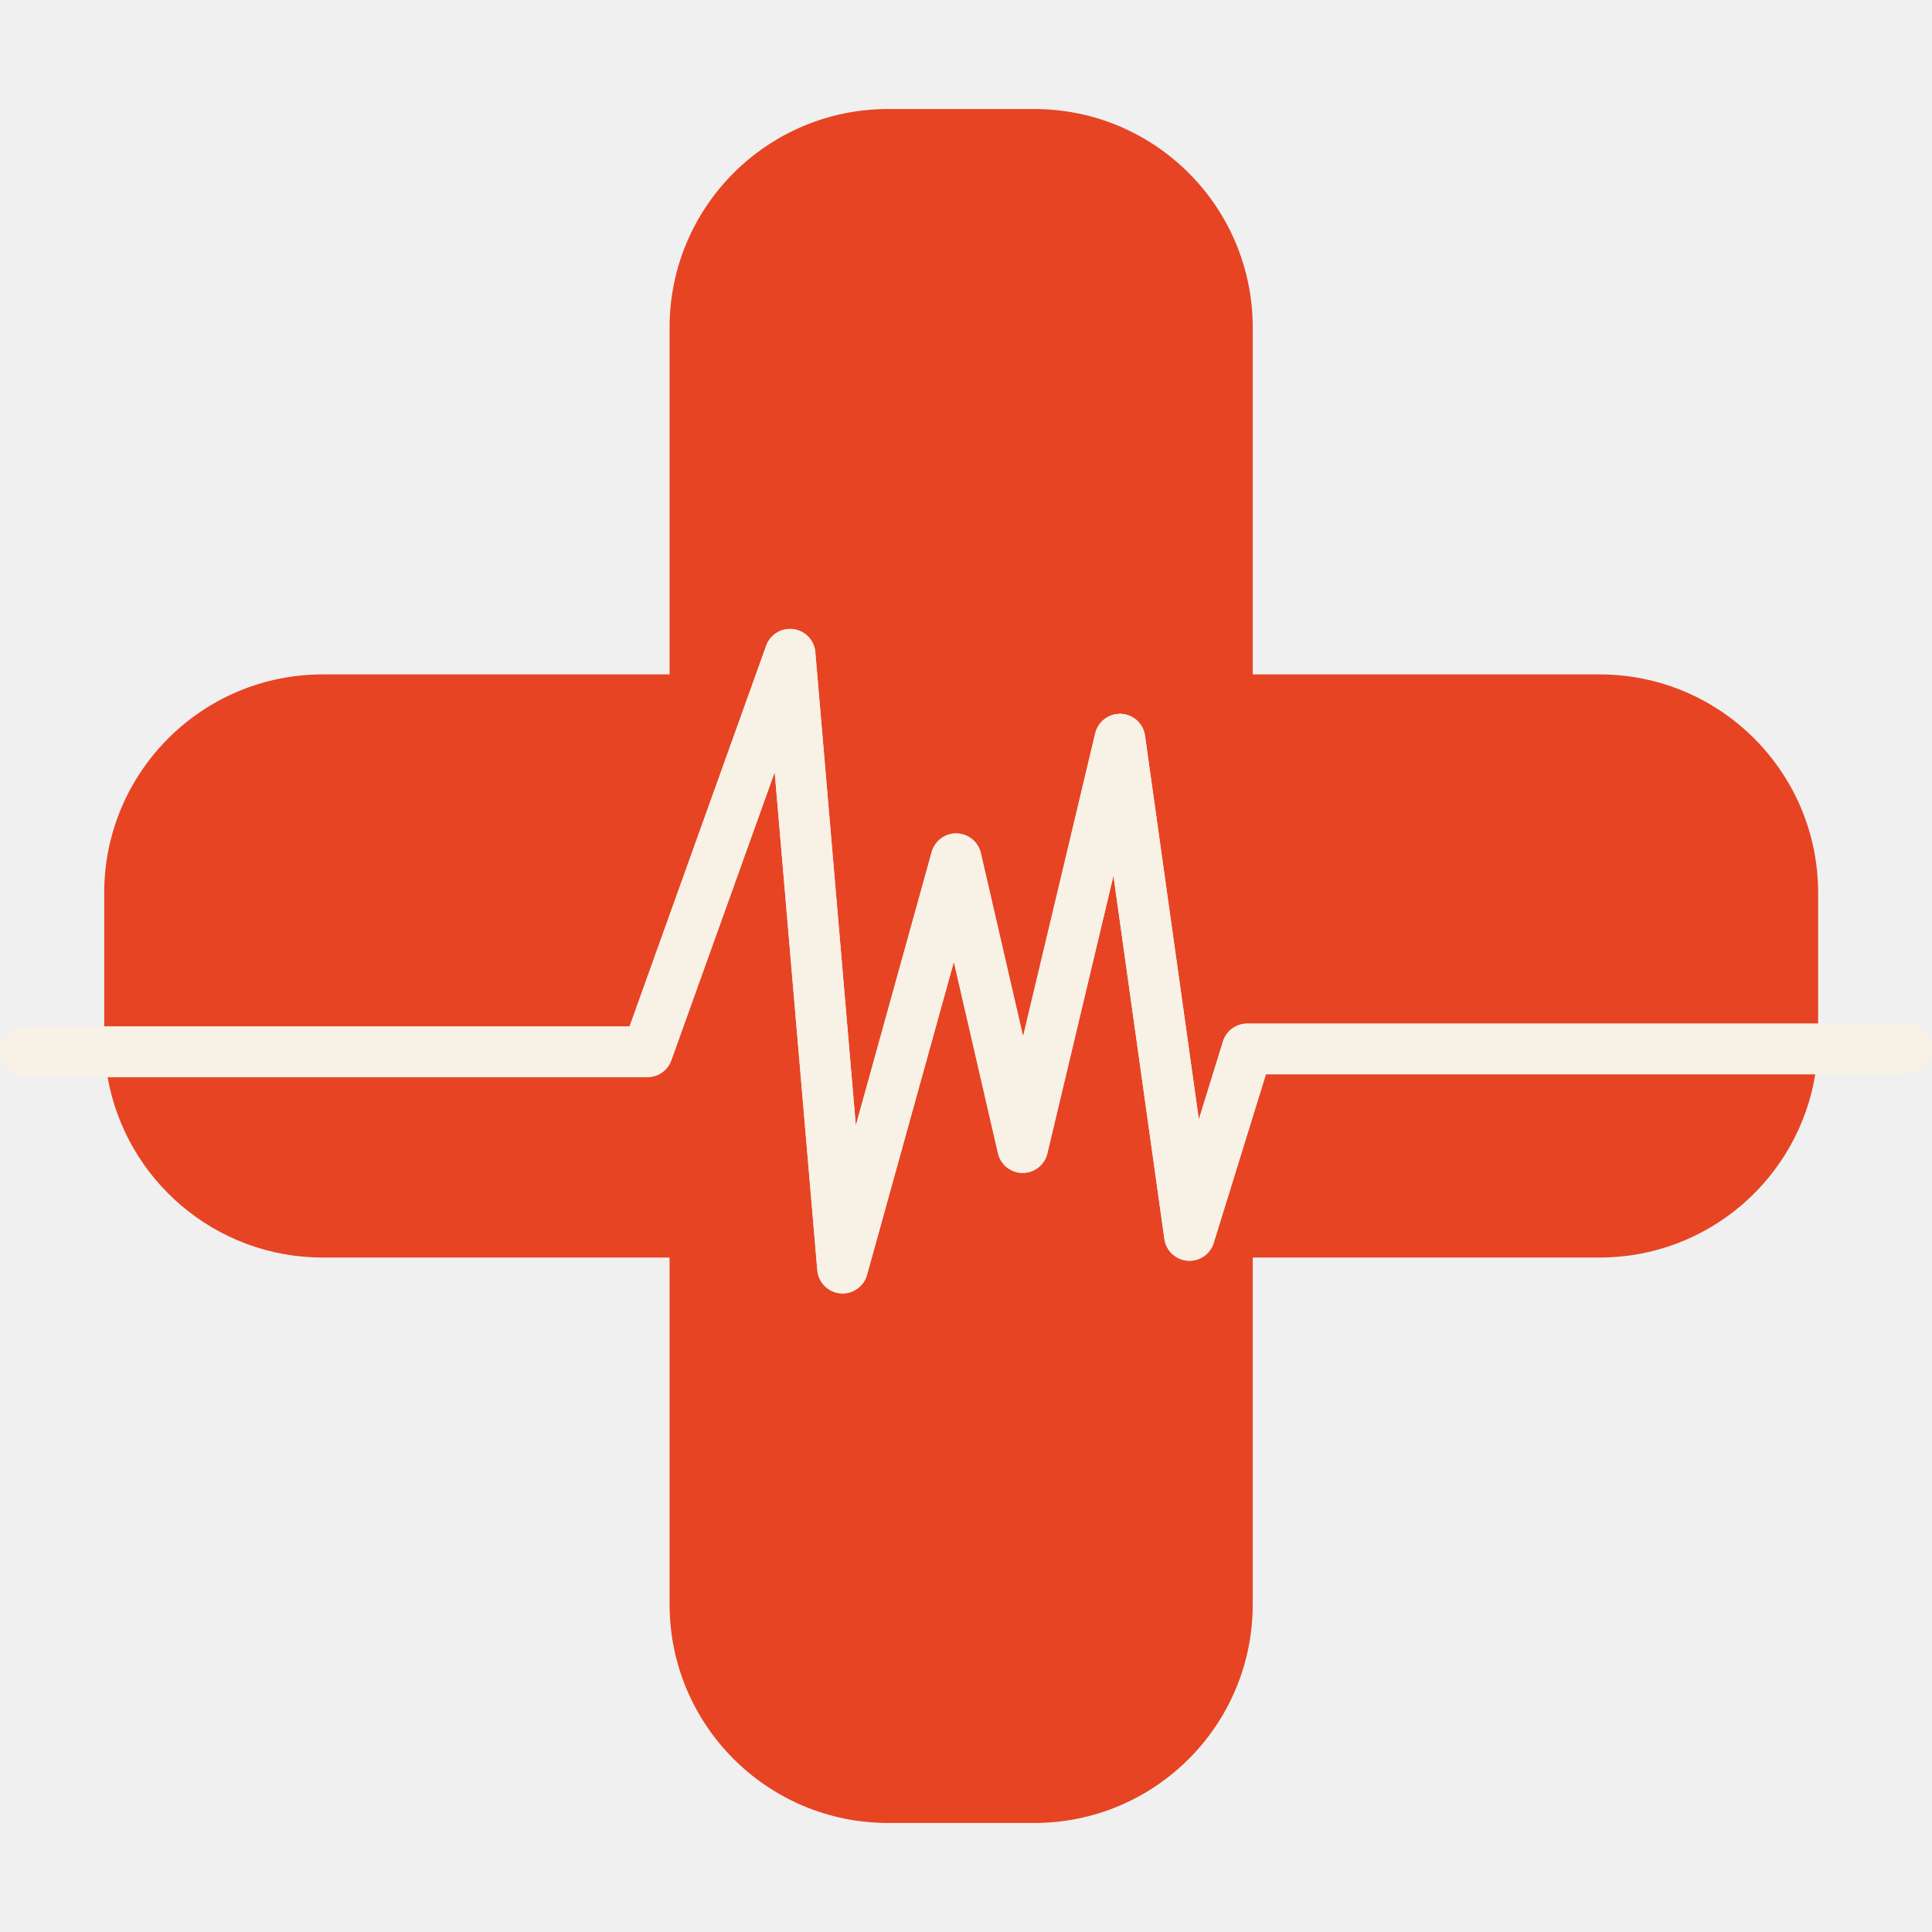
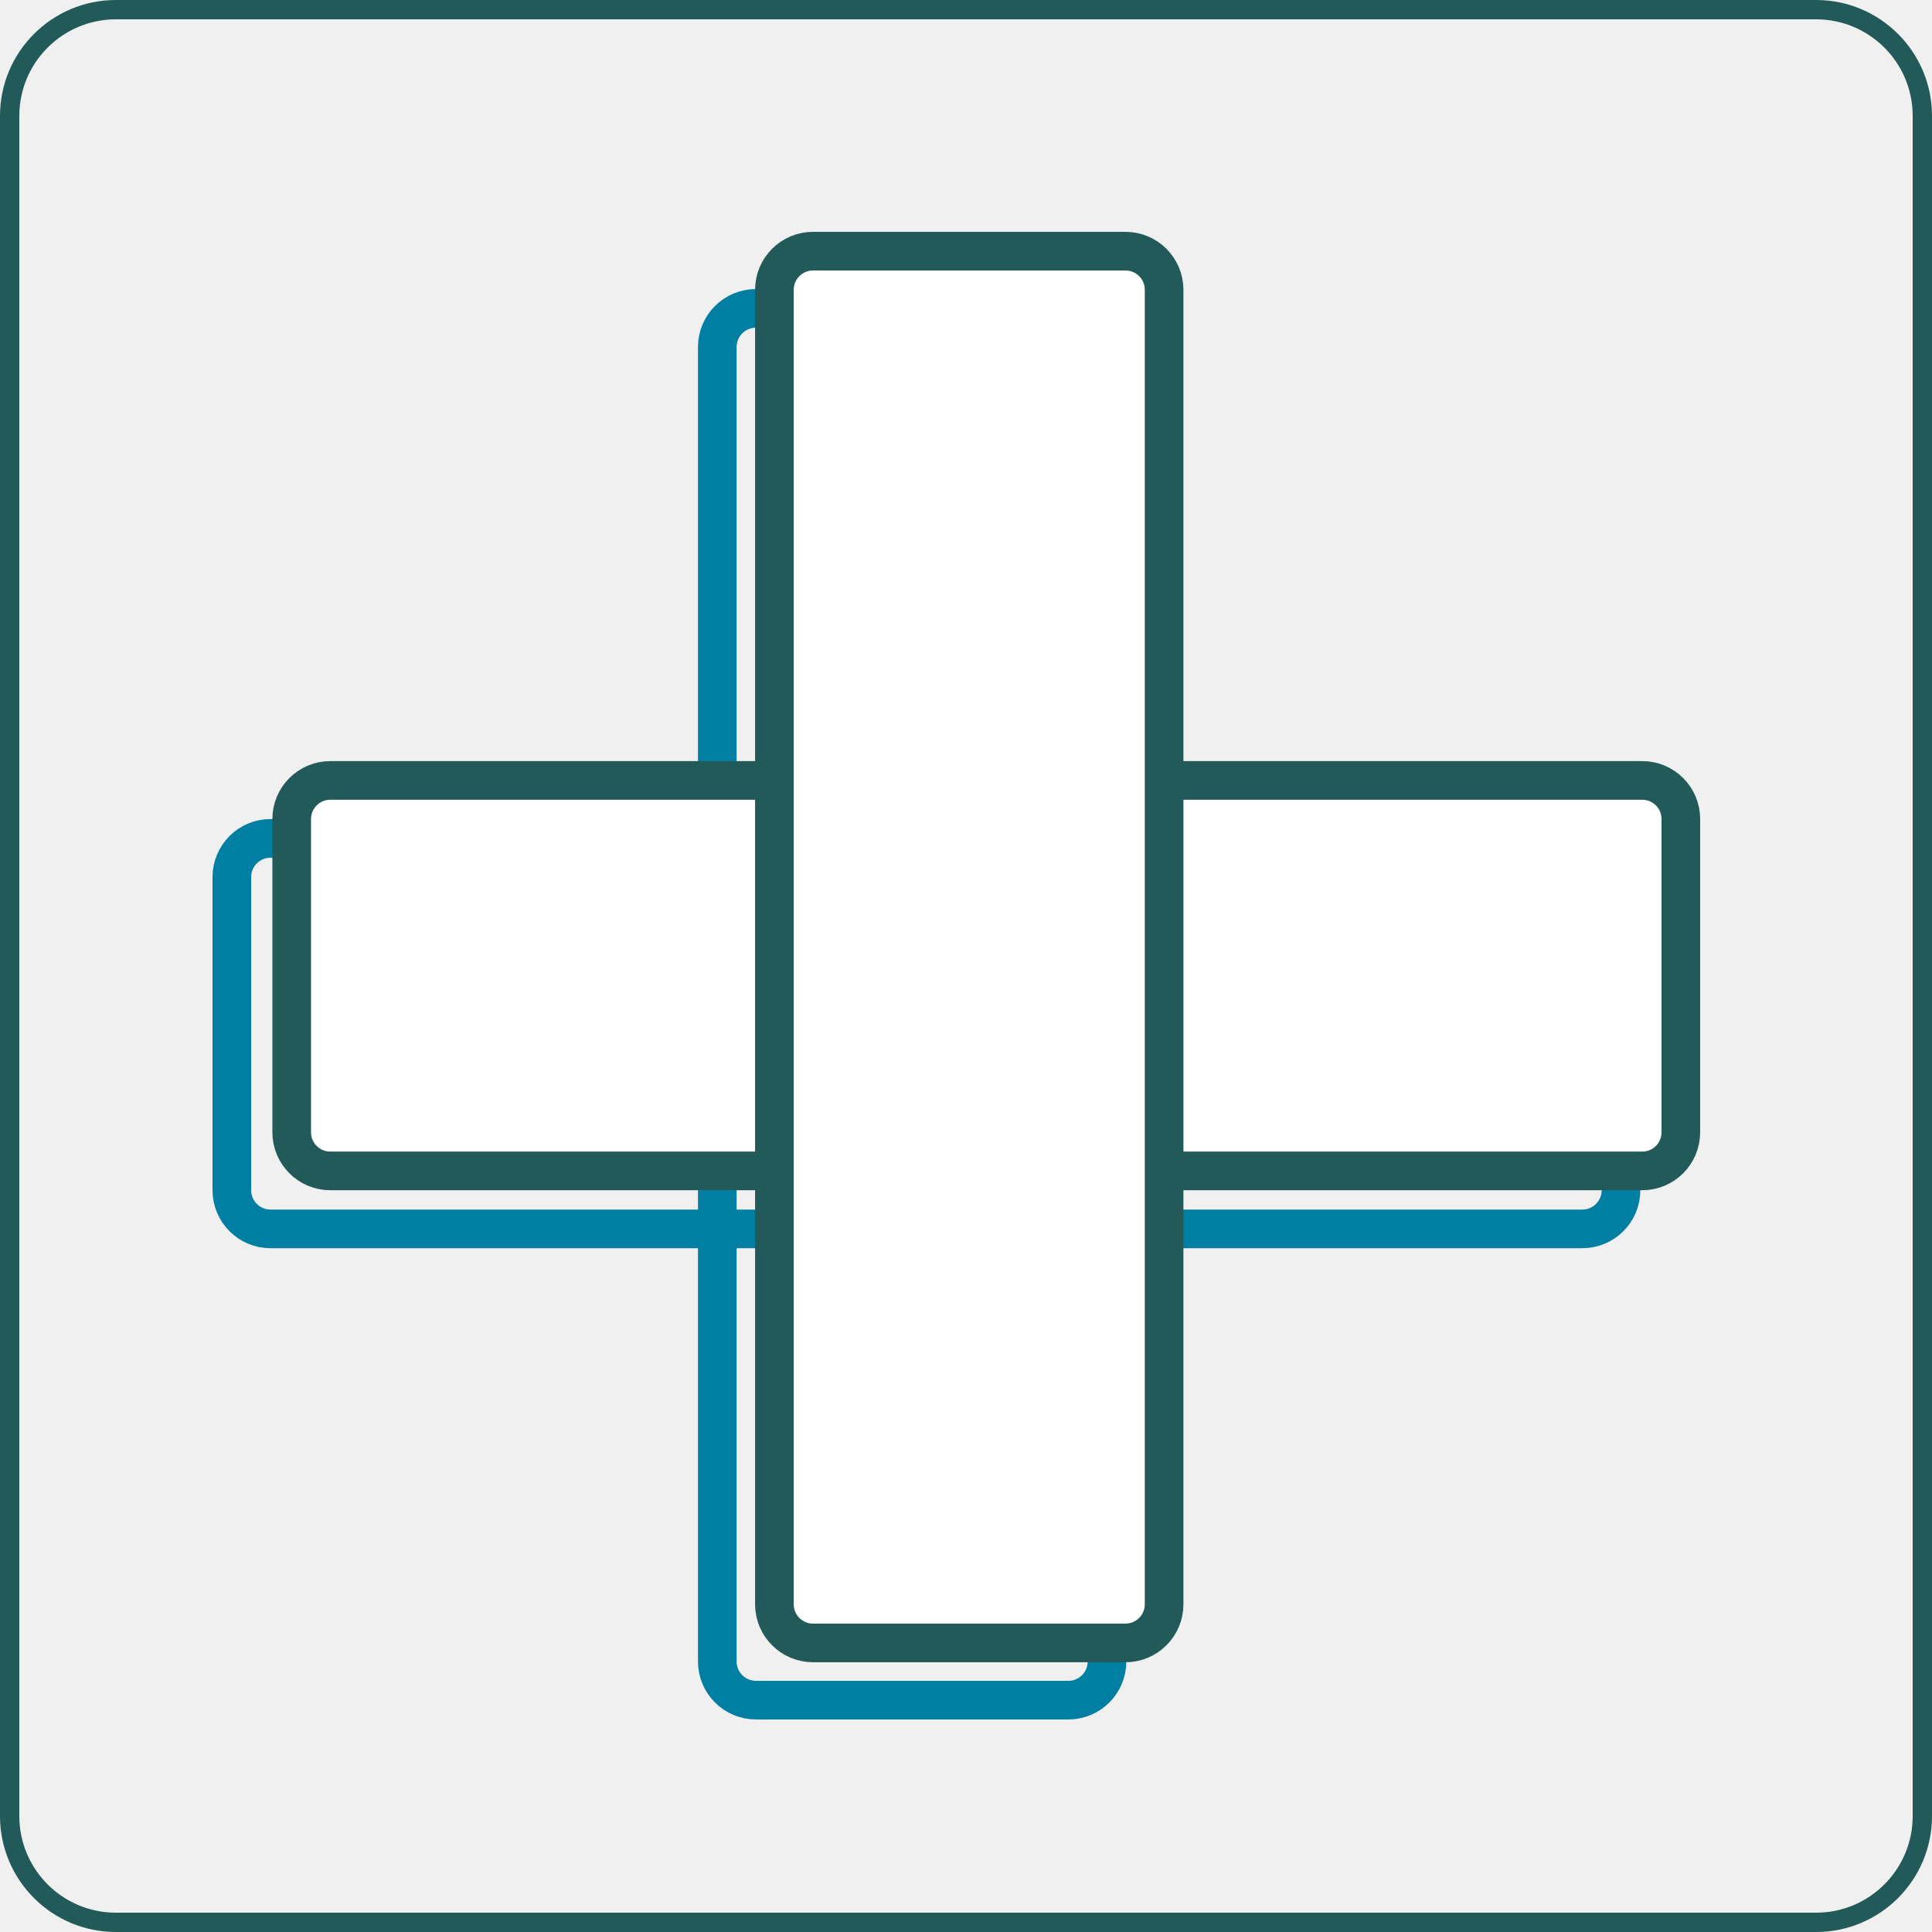
- <svg xmlns="http://www.w3.org/2000/svg" version="1.1" id="Capa_1" x="0px" y="0px" viewBox="0 0 417.074 417.074" style="enable-background:new 0 0 417.074 417.074;" xml:space="preserve">
-   <g>
-     <g id="Guides_For_Artboard_20_">
- 	</g>
-     <g id="Artwork_19_">
- 	</g>
-     <g id="Layer_2_19_">
-       <g>
-         <path style="fill:#E74424;" d="M165.401,139.394c0.869-2.422,3.305-3.914,5.858-3.58c2.552,0.332,4.527,2.397,4.746,4.961     l8.747,102.192l16.379-59.038c0.67-2.414,2.882-4.072,5.396-4.009c2.503,0.055,4.65,1.803,5.213,4.243l9.121,39.569     l15.573-65.431c0.608-2.56,2.957-4.313,5.582-4.201c2.628,0.125,4.797,2.103,5.163,4.708l11.622,82.857l5.21-16.84     c0.71-2.292,2.83-3.854,5.229-3.854h123.254v-28.214c0-26.045-21.116-47.166-47.176-47.166h-74.883V70.706     c0-26.057-21.115-47.17-47.17-47.17H196.02h-4.298c-26.049,0-47.176,21.114-47.176,47.17v74.884H69.659     c-26.036,0-47.162,21.121-47.162,47.166v28.816h113.416L165.401,139.394z" />
-         <path style="fill:#E74424;" d="M262.013,268.313c-0.759,2.448-3.12,4.046-5.668,3.838c-2.556-0.208-4.626-2.157-4.981-4.697     l-10.997-78.4L226.1,248.999c-0.587,2.466-2.791,4.207-5.324,4.207c-0.006,0-0.013,0-0.02,0c-2.542-0.01-4.743-1.767-5.314-4.245     l-9.525-41.325l-18.748,67.576c-0.664,2.387-2.836,4.009-5.271,4.009c-0.169,0-0.339-0.008-0.51-0.022     c-2.639-0.246-4.722-2.344-4.947-4.984l-9.203-107.526l-22.319,62.207c-0.78,2.176-2.841,3.625-5.152,3.625H23.226     c3.89,22.131,23.2,38.951,46.435,38.951h74.887v74.886c0,26.057,21.127,47.18,47.176,47.18h4.298h27.245     c26.055,0,47.17-21.124,47.17-47.18v-74.886h74.883c23.467,0,42.916-17.125,46.556-39.553h-118.6L262.013,268.313z" />
-         <path style="fill:#F7F1E6;" d="M411.603,220.971h-19.108H269.241c-2.399,0-4.52,1.563-5.229,3.854l-5.21,16.84l-11.622-82.857     c-0.366-2.605-2.535-4.583-5.163-4.708c-2.625-0.112-4.974,1.641-5.582,4.201l-15.573,65.431l-9.121-39.569     c-0.563-2.44-2.71-4.188-5.213-4.243c-2.514-0.063-4.726,1.596-5.396,4.009l-16.379,59.038l-8.747-102.192     c-0.219-2.564-2.194-4.63-4.746-4.961c-2.554-0.334-4.989,1.158-5.858,3.58l-29.486,82.179H22.499H5.474     c-3.023,0-5.474,2.451-5.474,5.475c0,3.022,2.45,5.473,5.474,5.473h17.752h116.539c2.312,0,4.372-1.449,5.152-3.625     l22.319-62.207l9.203,107.526c0.226,2.64,2.309,4.738,4.947,4.984c0.171,0.014,0.341,0.022,0.51,0.022     c2.436,0,4.607-1.622,5.271-4.009l18.748-67.577l9.525,41.325c0.571,2.479,2.772,4.235,5.314,4.245c0.007,0,0.014,0,0.02,0     c2.533,0,4.737-1.74,5.324-4.207l14.267-59.944l10.997,78.4c0.355,2.54,2.426,4.49,4.981,4.697     c2.548,0.208,4.909-1.39,5.668-3.838l11.263-36.396h118.599h19.729c3.022,0,5.472-2.45,5.472-5.473     C417.075,223.421,414.626,220.971,411.603,220.971z" />
-       </g>
-     </g>
-   </g>
-   <g>
- </g>
-   <g>
- </g>
-   <g>
- </g>
-   <g>
- </g>
-   <g>
- </g>
-   <g>
- </g>
-   <g>
- </g>
-   <g>
- </g>
-   <g>
- </g>
-   <g>
- </g>
-   <g>
- </g>
-   <g>
- </g>
-   <g>
- </g>
-   <g>
- </g>
-   <g>
- </g>
+ <svg xmlns="http://www.w3.org/2000/svg" width="100" height="100" viewBox="0 0 100 100" fill="none">
+   <rect x="0.5" y="0.5" width="99" height="99" rx="5.5" stroke="#215A58" />
+   <rect x="37.127" y="15.961" width="20.171" height="72.038" rx="2" stroke="#007FA3" stroke-width="2" />
+   <rect x="83.902" y="43.395" width="20.212" height="71.902" rx="2" transform="rotate(90 83.9022 43.3951)" stroke="#007FA3" stroke-width="2" />
+   <rect x="87" y="40.394" width="20.212" height="71.902" rx="2" transform="rotate(90 87 40.3942)" fill="white" stroke="#215A58" stroke-width="2" />
+   <rect x="40.083" y="13" width="20.171" height="72.038" rx="2" fill="white" stroke="#215A58" stroke-width="2" />
</svg>
